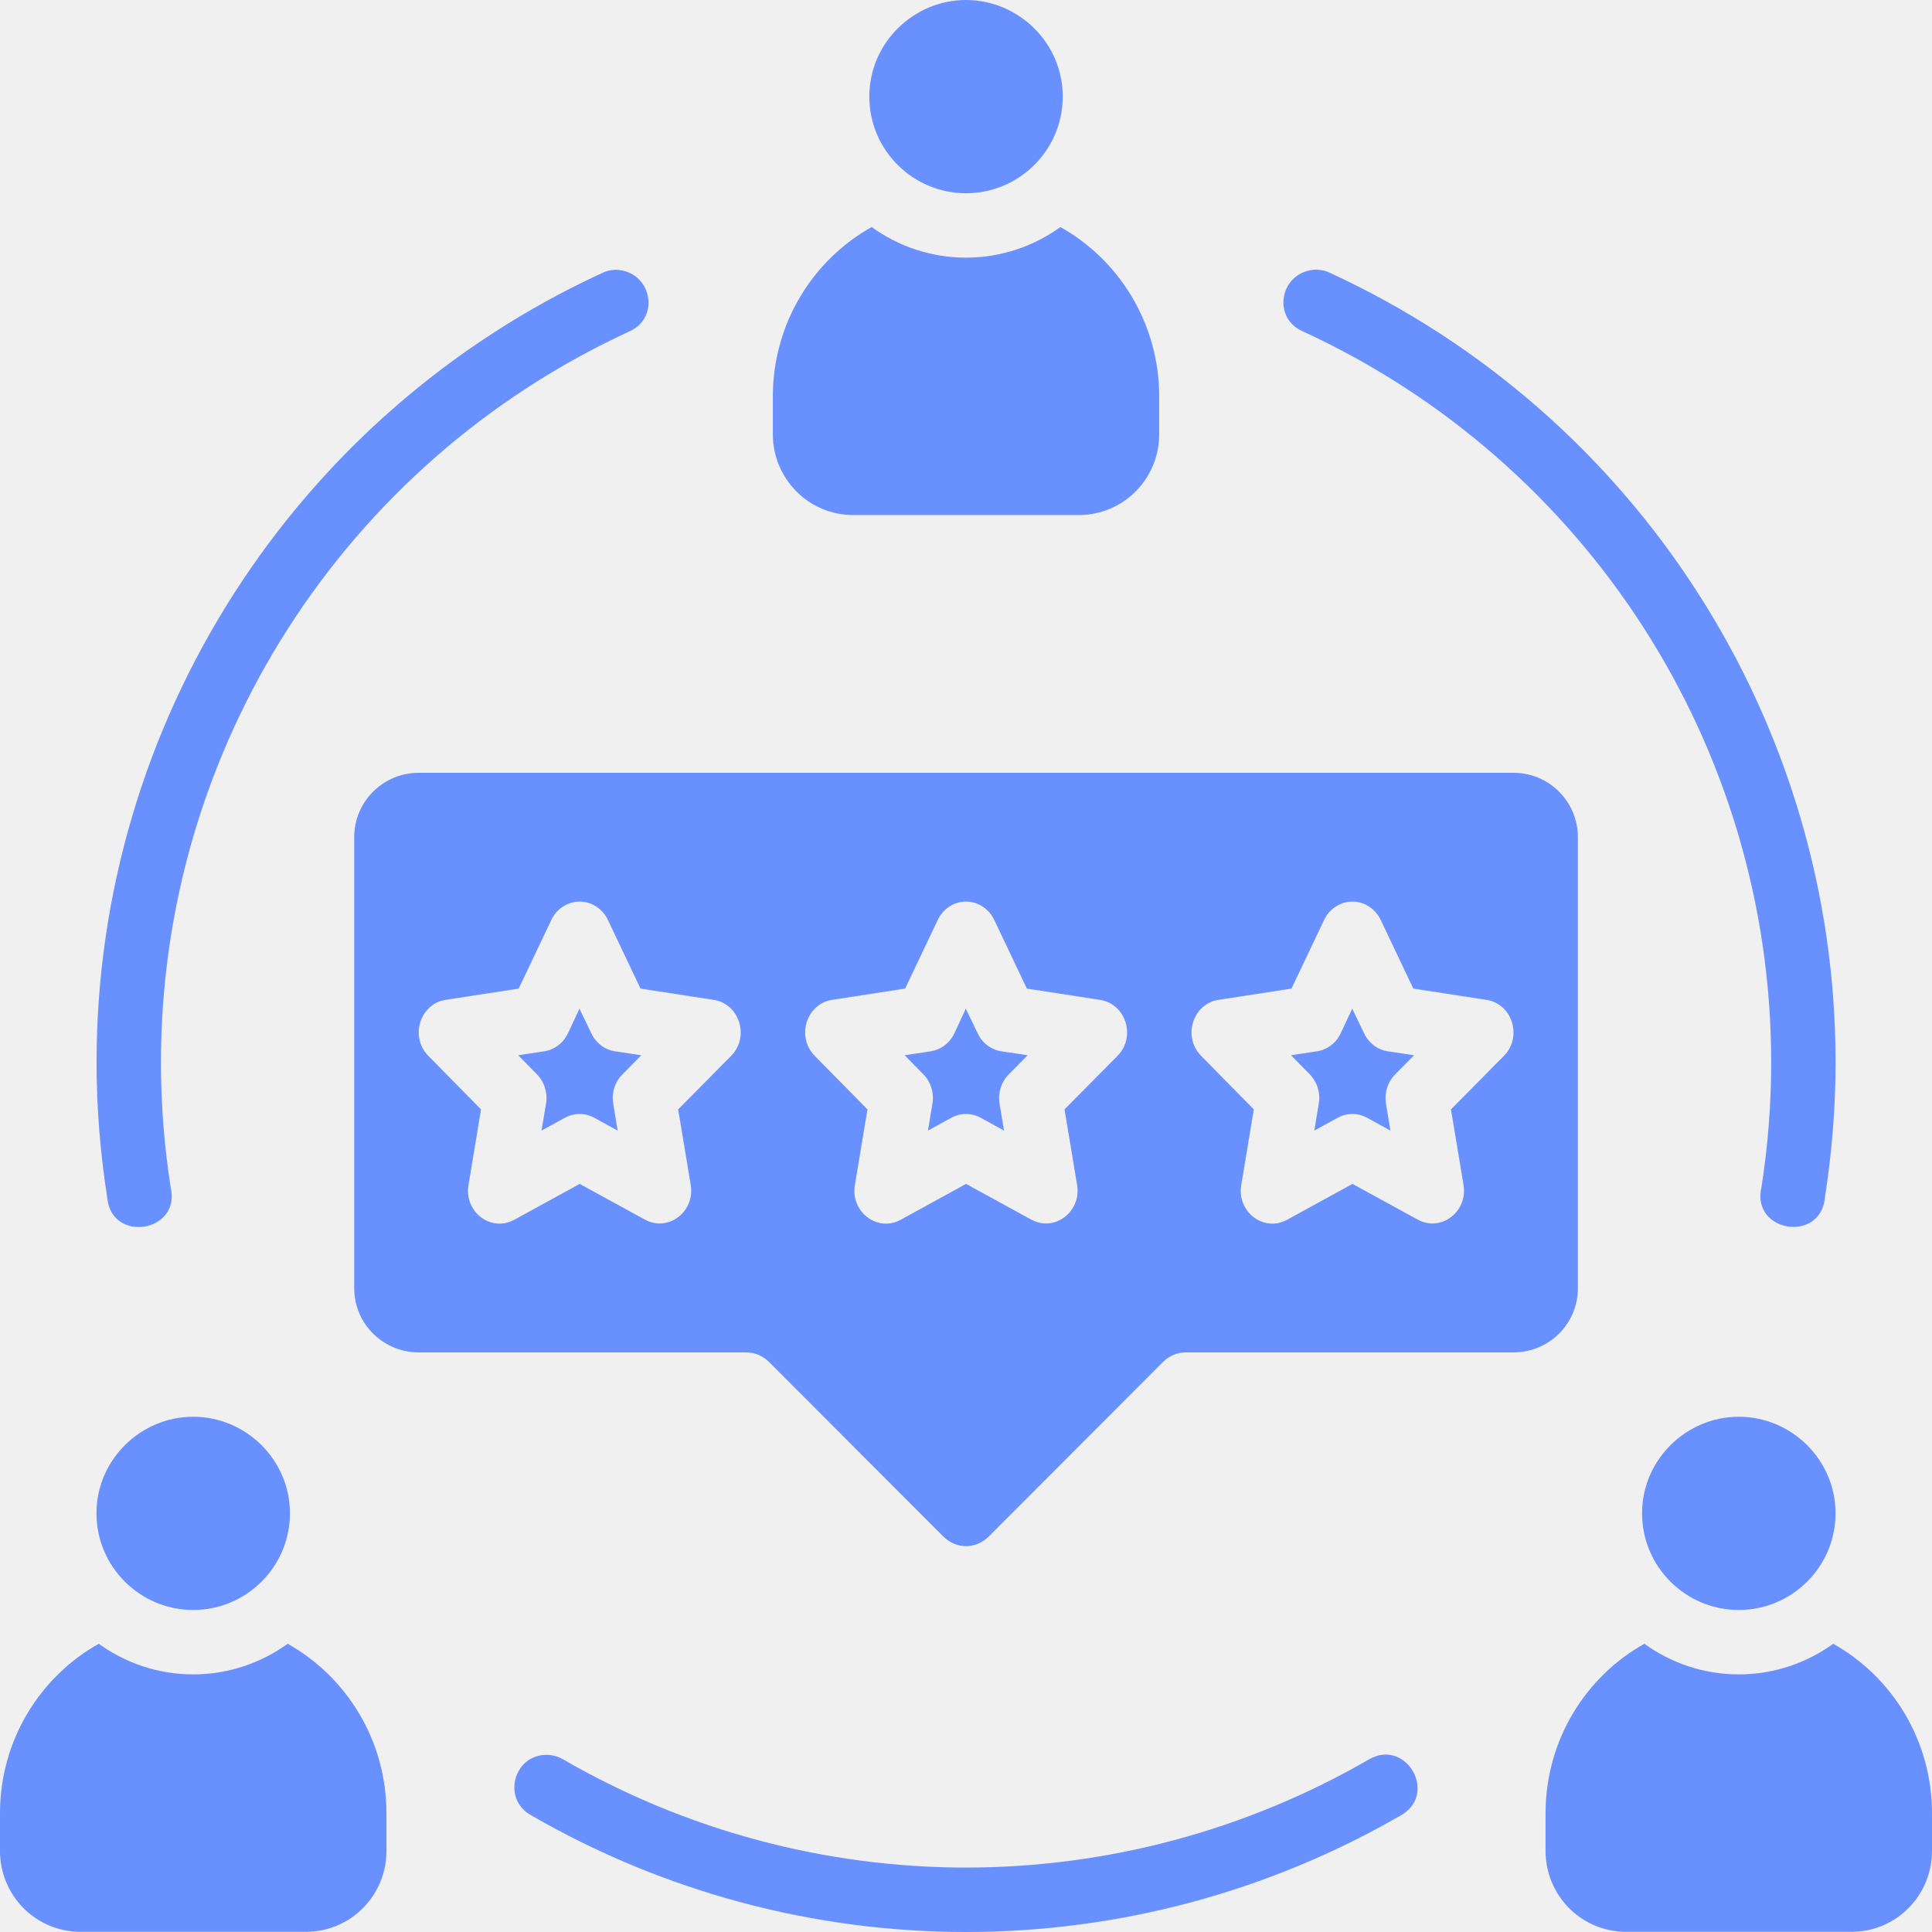
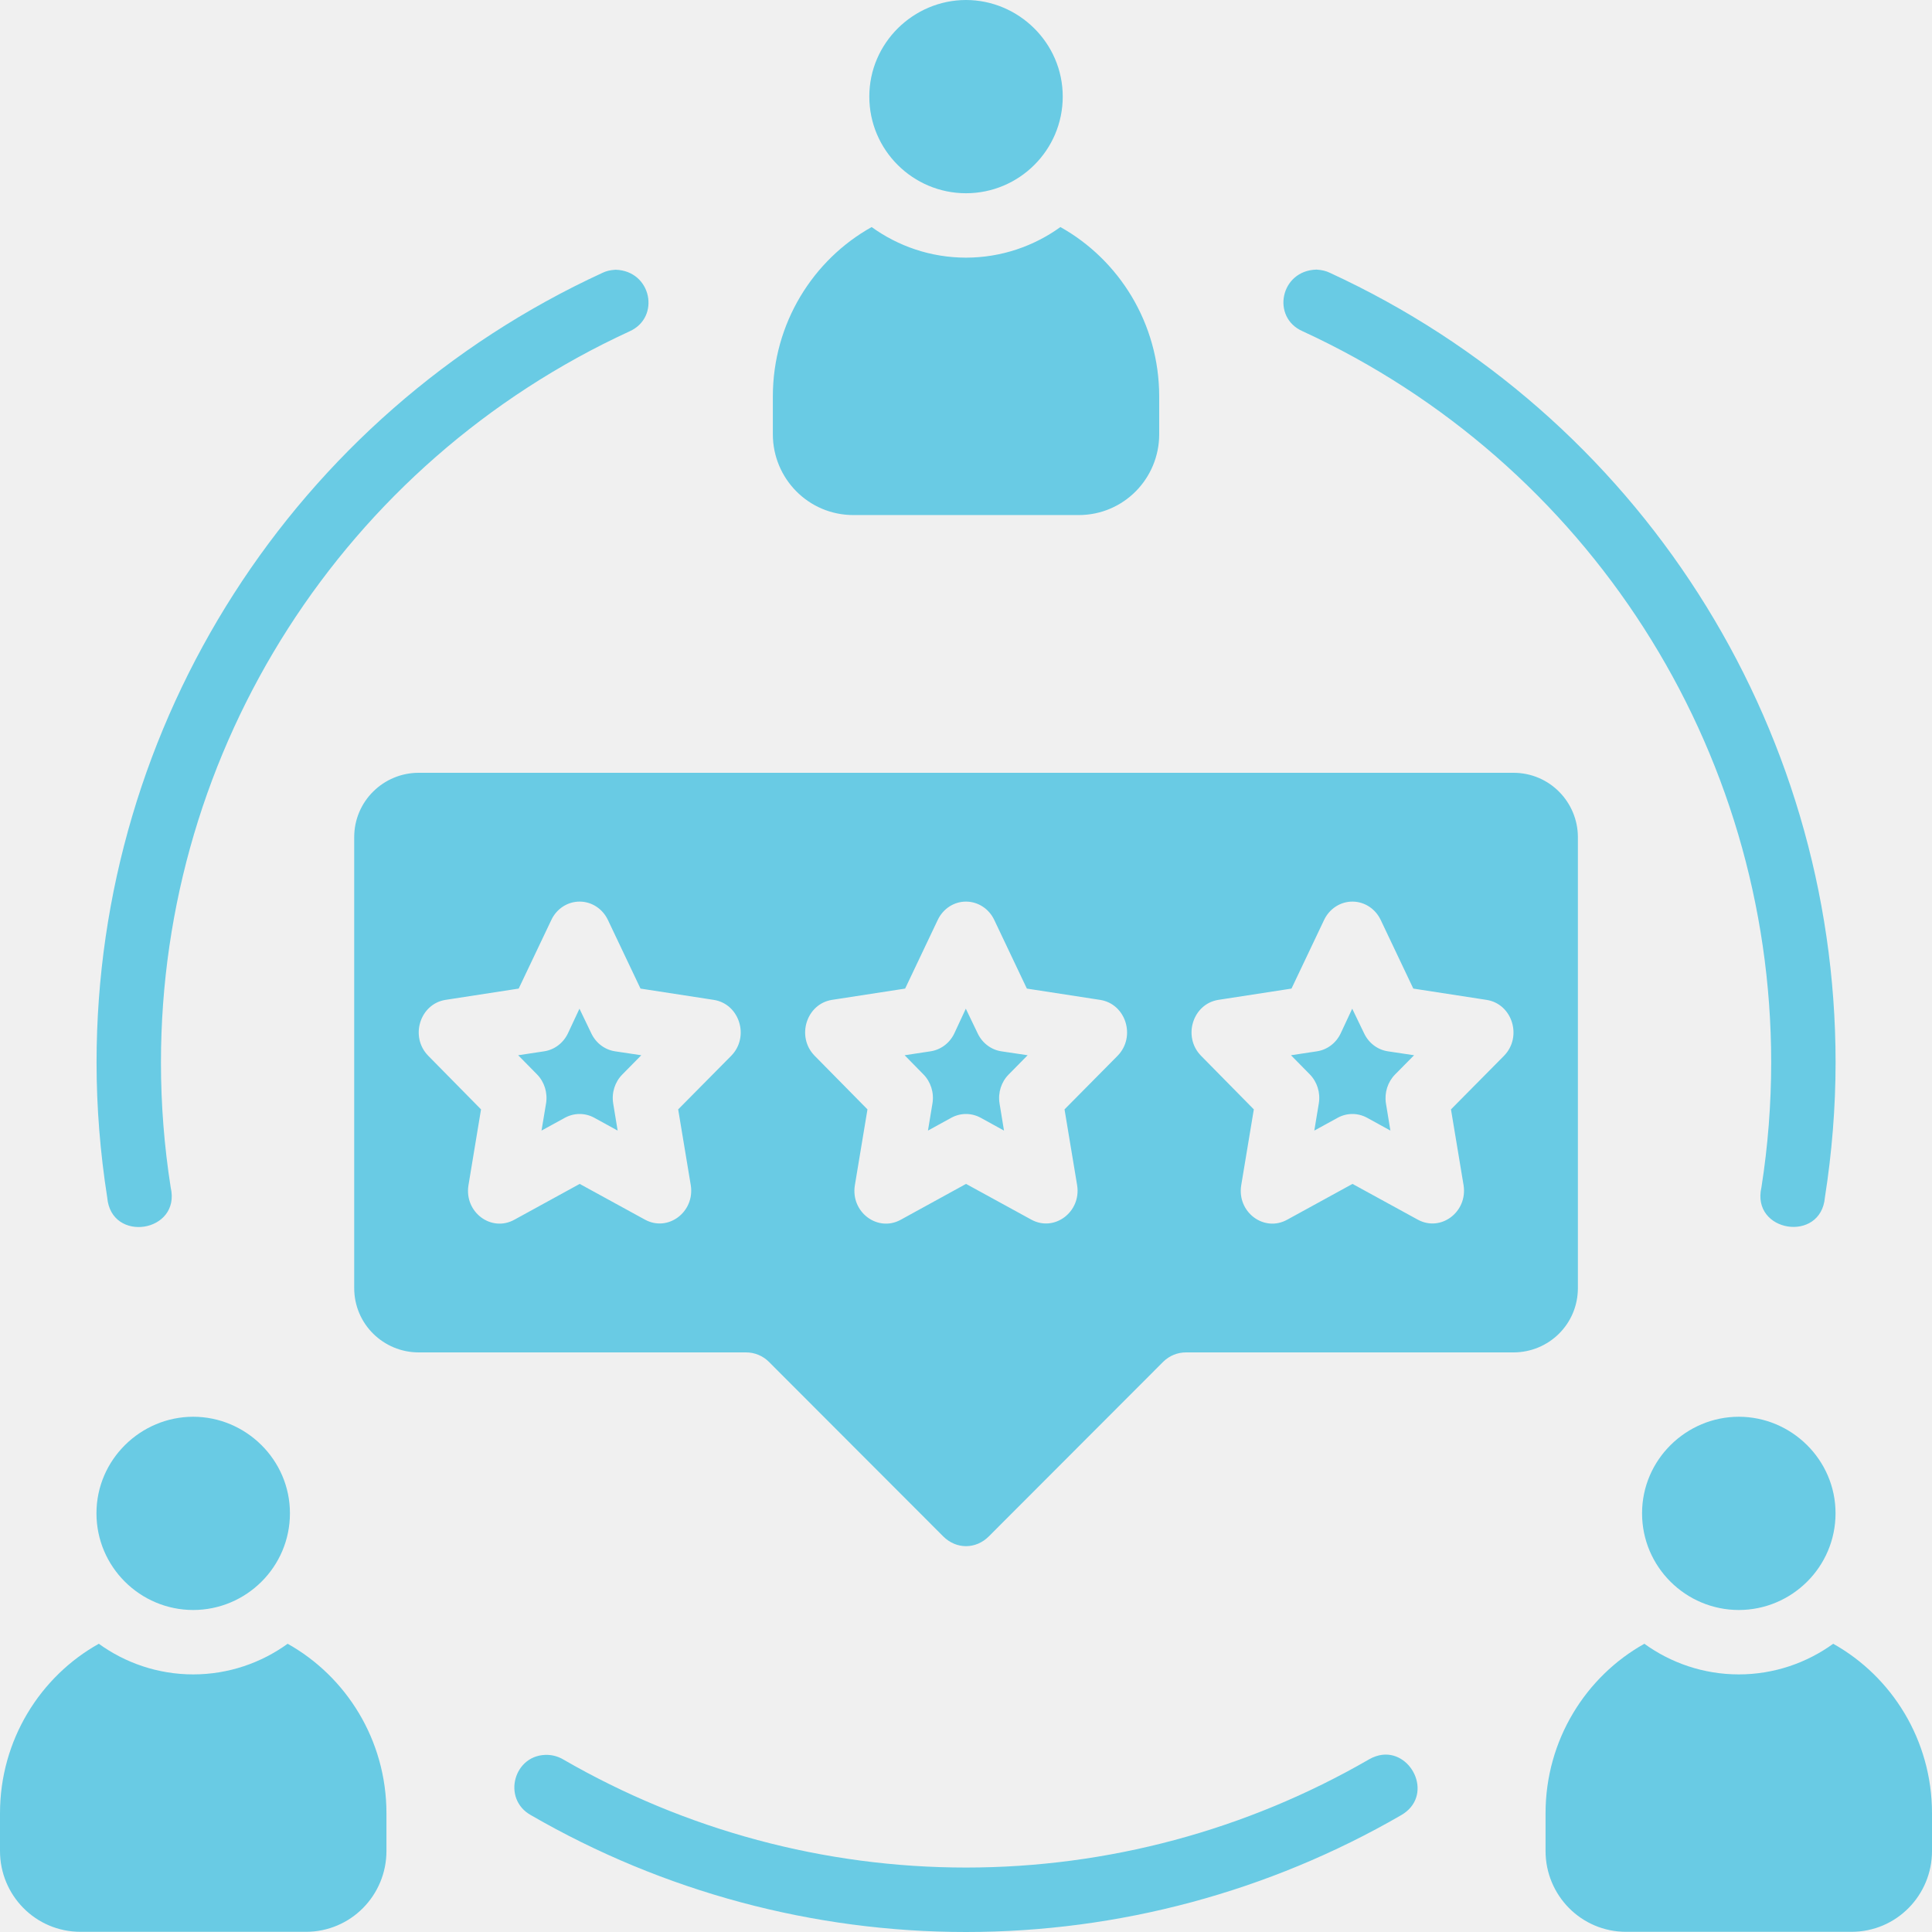
<svg xmlns="http://www.w3.org/2000/svg" width="42" height="42" viewBox="0 0 42 42" fill="none">
-   <path d="M21 0C19.86 0.001 18.898 0.931 18.898 2.099C18.898 3.266 19.848 4.201 21 4.201C22.152 4.201 23.103 3.266 23.103 2.099C23.103 0.931 22.14 0.001 21 0ZM18.949 4.936C17.678 5.645 16.801 7.027 16.801 8.62V9.44C16.801 10.402 17.573 11.197 18.553 11.197H23.449C24.429 11.197 25.2 10.402 25.2 9.44V8.62C25.2 7.027 24.323 5.645 23.052 4.936C22.479 5.35 21.767 5.601 21 5.601C20.233 5.601 19.522 5.35 18.949 4.936ZM28.318 7.201C34.525 10.059 38.504 16.261 38.504 23.095C38.504 24.003 38.433 24.915 38.292 25.812C38.065 26.79 39.587 27.029 39.672 26.03C39.824 25.06 39.904 24.076 39.904 23.095C39.904 15.718 35.608 9.014 28.907 5.929C28.829 5.892 28.746 5.869 28.621 5.861C27.833 5.878 27.631 6.901 28.318 7.201V7.201ZM13.096 5.932C6.395 9.017 2.099 15.722 2.099 23.099C2.099 24.08 2.179 25.063 2.331 26.033C2.416 27.032 3.938 26.792 3.711 25.815C3.57 24.917 3.499 24.008 3.499 23.099C3.499 16.265 7.476 10.062 13.684 7.204C14.365 6.902 14.165 5.886 13.382 5.864C13.257 5.871 13.173 5.895 13.096 5.932V5.932ZM9.101 16.8C8.34 16.8 7.7 17.414 7.7 18.201V28C7.7 28.788 8.34 29.4 9.101 29.4H16.216C16.401 29.399 16.58 29.472 16.712 29.602L20.505 33.4C20.788 33.683 21.213 33.683 21.496 33.4L25.289 29.602C25.421 29.472 25.6 29.399 25.785 29.4H32.902C33.667 29.4 34.302 28.788 34.302 28V18.201C34.302 17.441 33.69 16.8 32.902 16.8H9.101ZM12.608 19.6C12.866 19.603 13.1 19.757 13.215 19.998L13.924 21.491L15.513 21.736C16.075 21.82 16.302 22.538 15.896 22.952L14.743 24.117L15.017 25.766C15.108 26.346 14.524 26.787 14.023 26.515L12.602 25.737L11.183 26.515C10.68 26.794 10.089 26.351 10.184 25.766L10.457 24.117L9.31 22.952C8.905 22.54 9.127 21.824 9.687 21.736L11.276 21.491L11.986 19.998C12.102 19.752 12.344 19.597 12.608 19.6ZM21.007 19.6C21.265 19.603 21.5 19.757 21.614 19.998L22.323 21.491L23.912 21.736C24.475 21.82 24.701 22.538 24.295 22.952L23.142 24.117L23.416 25.766C23.508 26.346 22.923 26.787 22.422 26.515L21.001 25.737L19.584 26.515C19.081 26.794 18.489 26.351 18.584 25.766L18.858 24.117L17.71 22.952C17.305 22.54 17.528 21.824 18.088 21.736L19.677 21.491L20.386 19.998C20.503 19.752 20.743 19.597 21.007 19.6ZM29.407 19.6C29.666 19.603 29.9 19.757 30.015 19.998L30.724 21.491L32.313 21.736C32.875 21.82 33.101 22.538 32.696 22.952L31.543 24.117L31.817 25.766C31.908 26.346 31.324 26.787 30.823 26.515L29.402 25.737L27.983 26.515C27.48 26.794 26.888 26.351 26.983 25.766L27.257 24.117L26.11 22.952C25.705 22.54 25.927 21.824 26.487 21.736L28.076 21.491L28.785 19.998C28.902 19.752 29.144 19.597 29.407 19.6ZM12.597 21.928L12.347 22.463C12.246 22.675 12.052 22.822 11.827 22.855L11.265 22.94L11.674 23.356C11.835 23.519 11.908 23.755 11.871 23.986L11.772 24.578L12.281 24.299C12.481 24.19 12.72 24.19 12.919 24.299L13.427 24.578L13.33 23.986C13.293 23.754 13.368 23.519 13.531 23.356L13.941 22.94L13.373 22.855C13.148 22.822 12.954 22.675 12.854 22.463L12.597 21.928ZM20.996 21.928L20.747 22.463C20.647 22.675 20.452 22.822 20.227 22.855L19.666 22.94L20.074 23.356C20.235 23.519 20.309 23.755 20.271 23.986L20.173 24.578L20.681 24.299C20.881 24.19 21.119 24.19 21.319 24.299L21.826 24.578L21.729 23.986C21.692 23.754 21.767 23.519 21.93 23.356L22.34 22.94L21.771 22.855C21.547 22.822 21.353 22.675 21.253 22.463L20.996 21.928ZM29.396 21.928L29.146 22.463C29.046 22.675 28.852 22.822 28.627 22.855L28.065 22.94L28.474 23.356C28.634 23.519 28.708 23.755 28.67 23.986L28.572 24.578L29.081 24.299C29.28 24.19 29.519 24.19 29.719 24.299L30.226 24.578L30.129 23.986C30.093 23.754 30.168 23.519 30.33 23.356L30.741 22.94L30.173 22.855C29.948 22.822 29.754 22.675 29.654 22.463L29.396 21.928ZM4.2 30.799C3.06 30.799 2.097 31.73 2.097 32.897C2.097 34.065 3.048 34.999 4.2 35C5.352 34.999 6.303 34.065 6.303 32.897C6.303 31.73 5.34 30.799 4.2 30.799ZM37.8 30.799C36.66 30.799 35.697 31.73 35.697 32.897C35.697 34.065 36.648 34.999 37.8 35C38.952 34.999 39.903 34.065 39.903 32.897C39.903 31.73 38.94 30.799 37.8 30.799ZM2.148 35.734C0.877 36.444 0 37.825 0 39.419V40.239C0 41.2 0.771 41.996 1.751 41.996H6.649C7.629 41.996 8.401 41.2 8.401 40.239V39.419C8.401 37.825 7.524 36.444 6.253 35.734C5.679 36.149 4.968 36.4 4.2 36.4C3.433 36.4 2.721 36.149 2.148 35.734ZM35.747 35.734C34.476 36.444 33.599 37.825 33.599 39.419V40.239C33.599 41.2 34.371 41.996 35.351 41.996H40.248C41.229 41.996 42 41.2 42 40.239V39.419C42 37.825 41.123 36.444 39.852 35.734C39.279 36.149 38.567 36.4 37.8 36.4C37.032 36.4 36.321 36.149 35.747 35.734ZM29.76 38.248C27.098 39.787 24.075 40.599 21 40.599C17.925 40.599 14.905 39.787 12.243 38.248C12.142 38.189 12.028 38.155 11.912 38.15C11.173 38.12 10.898 39.106 11.545 39.462C14.42 41.124 17.679 42 21 42C24.32 42 27.582 41.124 30.457 39.462C31.166 39.056 30.72 38.075 30.055 38.147C29.96 38.158 29.861 38.19 29.76 38.248V38.248Z" fill="#6990FF" />
+   <g clip-path="url(#clip0_11_49)">
+     <path d="M21 0C19.86 0.001 18.898 0.931 18.898 2.099C18.898 3.266 19.848 4.201 21 4.201C22.152 4.201 23.103 3.266 23.103 2.099C23.103 0.931 22.14 0.001 21 0ZM18.949 4.936C17.678 5.645 16.801 7.027 16.801 8.62V9.44C16.801 10.402 17.573 11.197 18.553 11.197H23.449C24.429 11.197 25.2 10.402 25.2 9.44V8.62C25.2 7.027 24.323 5.645 23.052 4.936C22.479 5.35 21.767 5.601 21 5.601C20.233 5.601 19.522 5.35 18.949 4.936ZM28.318 7.201C34.525 10.059 38.504 16.261 38.504 23.095C38.504 24.003 38.433 24.915 38.292 25.812C38.065 26.79 39.587 27.029 39.672 26.03C39.824 25.06 39.904 24.076 39.904 23.095C39.904 15.718 35.608 9.014 28.907 5.929C28.829 5.892 28.746 5.869 28.621 5.861C27.833 5.878 27.631 6.901 28.318 7.201ZM13.096 5.932C6.395 9.017 2.099 15.722 2.099 23.099C2.099 24.08 2.179 25.063 2.331 26.033C2.416 27.032 3.938 26.792 3.711 25.815C3.57 24.917 3.499 24.008 3.499 23.099C3.499 16.265 7.476 10.062 13.684 7.204C14.365 6.902 14.165 5.886 13.382 5.864C13.257 5.871 13.173 5.895 13.096 5.932ZM9.101 16.8C8.34 16.8 7.7 17.414 7.7 18.201V28C7.7 28.788 8.34 29.4 9.101 29.4H16.216C16.401 29.399 16.58 29.472 16.712 29.602L20.505 33.4C20.788 33.683 21.213 33.683 21.496 33.4L25.289 29.602C25.421 29.472 25.6 29.399 25.785 29.4H32.902C33.667 29.4 34.302 28.788 34.302 28V18.201C34.302 17.441 33.69 16.8 32.902 16.8H9.101ZM12.608 19.6C12.866 19.603 13.1 19.757 13.215 19.998L13.924 21.491L15.513 21.736C16.075 21.82 16.302 22.538 15.896 22.952L14.743 24.117L15.017 25.766C15.108 26.346 14.524 26.787 14.023 26.515L12.602 25.737L11.183 26.515C10.68 26.794 10.089 26.351 10.184 25.766L10.457 24.117L9.31 22.952C8.905 22.54 9.127 21.824 9.687 21.736L11.276 21.491L11.986 19.998C12.102 19.752 12.344 19.597 12.608 19.6ZM21.007 19.6C21.265 19.603 21.5 19.757 21.614 19.998L22.323 21.491L23.912 21.736C24.475 21.82 24.701 22.538 24.295 22.952L23.142 24.117L23.416 25.766C23.508 26.346 22.923 26.787 22.422 26.515L21.001 25.737L19.584 26.515C19.081 26.794 18.489 26.351 18.584 25.766L18.858 24.117L17.71 22.952C17.305 22.54 17.528 21.824 18.088 21.736L19.677 21.491L20.386 19.998C20.503 19.752 20.743 19.597 21.007 19.6ZM29.407 19.6C29.666 19.603 29.9 19.757 30.015 19.998L30.724 21.491L32.313 21.736C32.875 21.82 33.101 22.538 32.696 22.952L31.543 24.117L31.817 25.766C31.908 26.346 31.324 26.787 30.823 26.515L29.402 25.737L27.983 26.515C27.48 26.794 26.888 26.351 26.983 25.766L27.257 24.117L26.11 22.952C25.705 22.54 25.927 21.824 26.487 21.736L28.076 21.491L28.785 19.998C28.902 19.752 29.144 19.597 29.407 19.6ZM12.597 21.928L12.347 22.463C12.246 22.675 12.052 22.822 11.827 22.855L11.265 22.94L11.674 23.356C11.835 23.519 11.908 23.755 11.871 23.986L11.772 24.578L12.281 24.299C12.481 24.19 12.72 24.19 12.919 24.299L13.427 24.578L13.33 23.986C13.293 23.754 13.368 23.519 13.531 23.356L13.941 22.94L13.373 22.855C13.148 22.822 12.954 22.675 12.854 22.463L12.597 21.928ZM20.996 21.928L20.747 22.463C20.647 22.675 20.452 22.822 20.227 22.855L19.666 22.94L20.074 23.356C20.235 23.519 20.309 23.755 20.271 23.986L20.173 24.578L20.681 24.299C20.881 24.19 21.119 24.19 21.319 24.299L21.826 24.578L21.729 23.986C21.692 23.754 21.767 23.519 21.93 23.356L22.34 22.94L21.771 22.855C21.547 22.822 21.353 22.675 21.253 22.463L20.996 21.928ZM29.396 21.928L29.146 22.463C29.046 22.675 28.852 22.822 28.627 22.855L28.065 22.94L28.474 23.356C28.634 23.519 28.708 23.755 28.67 23.986L28.572 24.578L29.081 24.299C29.28 24.19 29.519 24.19 29.719 24.299L30.226 24.578L30.129 23.986C30.093 23.754 30.168 23.519 30.33 23.356L30.741 22.94L30.173 22.855C29.948 22.822 29.754 22.675 29.654 22.463L29.396 21.928ZM4.2 30.799C3.06 30.799 2.097 31.73 2.097 32.897C2.097 34.065 3.048 34.999 4.2 35C5.352 34.999 6.303 34.065 6.303 32.897C6.303 31.73 5.34 30.799 4.2 30.799ZM37.8 30.799C36.66 30.799 35.697 31.73 35.697 32.897C35.697 34.065 36.648 34.999 37.8 35C38.952 34.999 39.903 34.065 39.903 32.897C39.903 31.73 38.94 30.799 37.8 30.799ZM2.148 35.734C0.877 36.444 0 37.825 0 39.419V40.239C0 41.2 0.771 41.996 1.751 41.996H6.649C7.629 41.996 8.401 41.2 8.401 40.239V39.419C8.401 37.825 7.524 36.444 6.253 35.734C5.679 36.149 4.968 36.4 4.2 36.4C3.433 36.4 2.721 36.149 2.148 35.734ZM35.747 35.734C34.476 36.444 33.599 37.825 33.599 39.419V40.239C33.599 41.2 34.371 41.996 35.351 41.996H40.248C41.229 41.996 42 41.2 42 40.239V39.419C42 37.825 41.123 36.444 39.852 35.734C39.279 36.149 38.567 36.4 37.8 36.4C37.032 36.4 36.321 36.149 35.747 35.734ZM29.76 38.248C27.098 39.787 24.075 40.599 21 40.599C17.925 40.599 14.905 39.787 12.243 38.248C12.142 38.189 12.028 38.155 11.912 38.15C11.173 38.12 10.898 39.106 11.545 39.462C14.42 41.124 17.679 42 21 42C24.32 42 27.582 41.124 30.457 39.462C31.166 39.056 30.72 38.075 30.055 38.147C29.96 38.158 29.861 38.19 29.76 38.248Z" fill="#69CBE4" />
+   </g>
+   <defs>
+     <clipPath id="clip0_11_49">
+       <rect width="42" height="42" fill="white" />
+     </clipPath>
+   </defs>
</svg>
